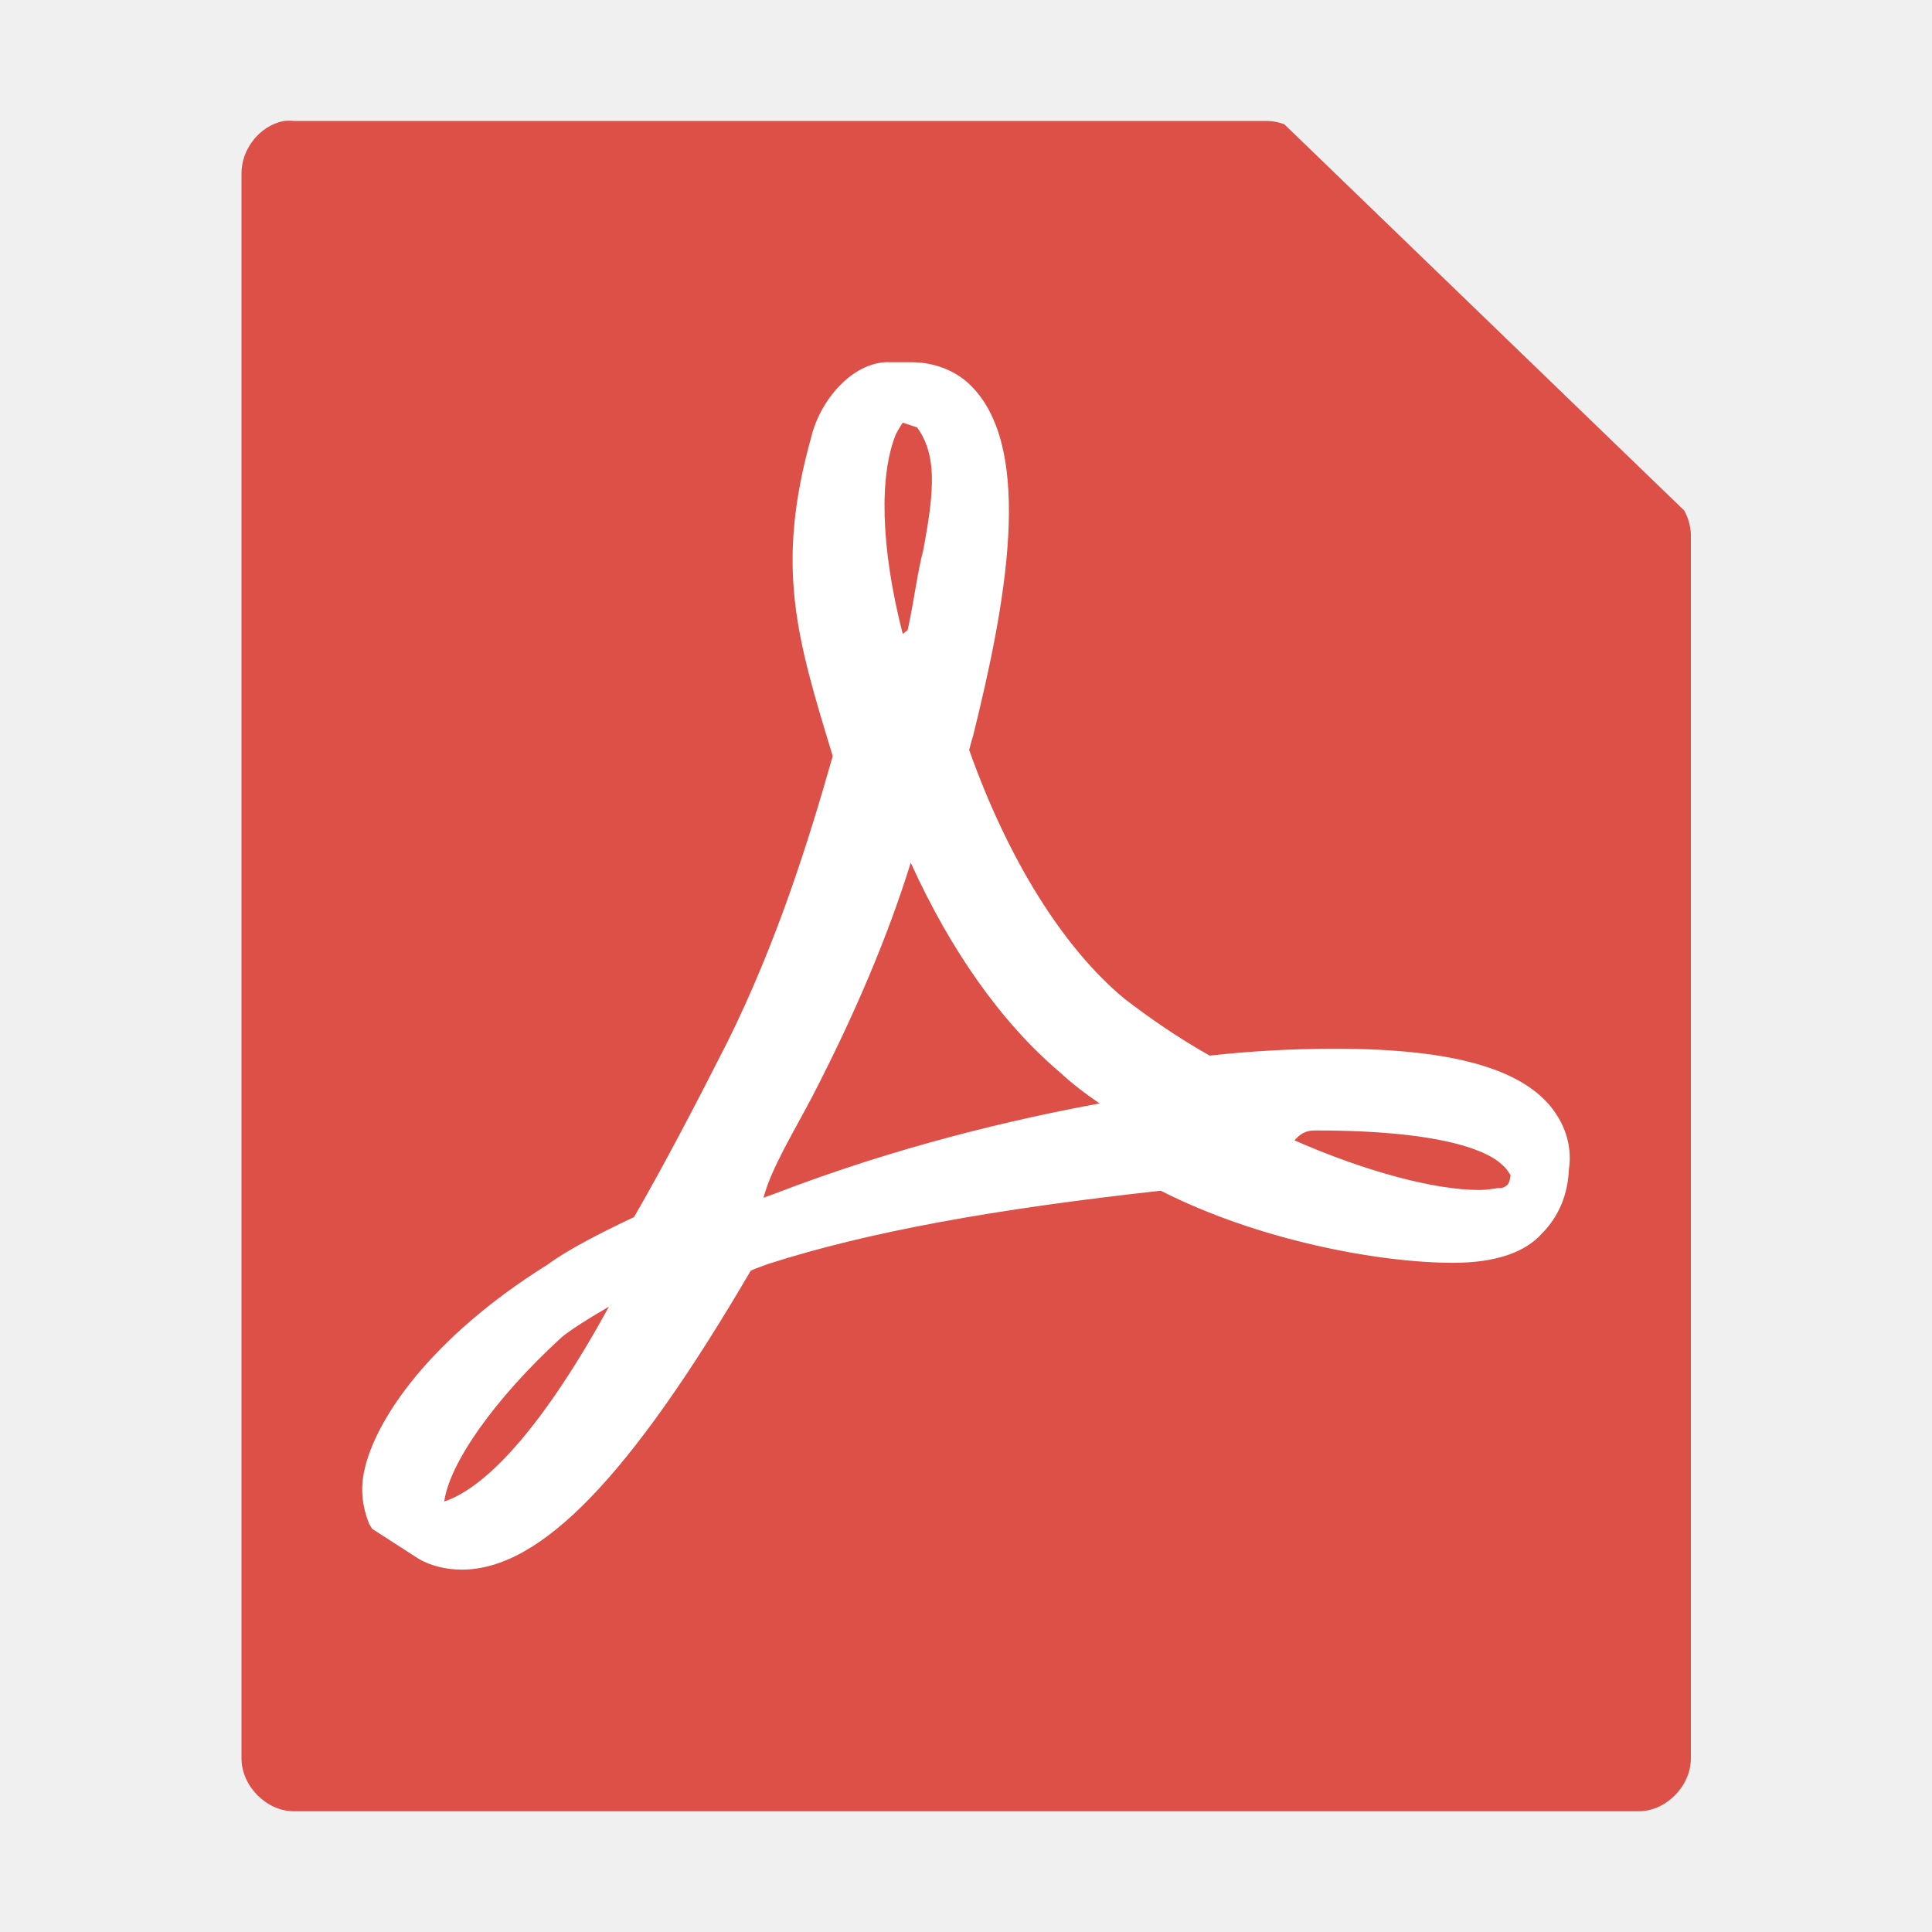
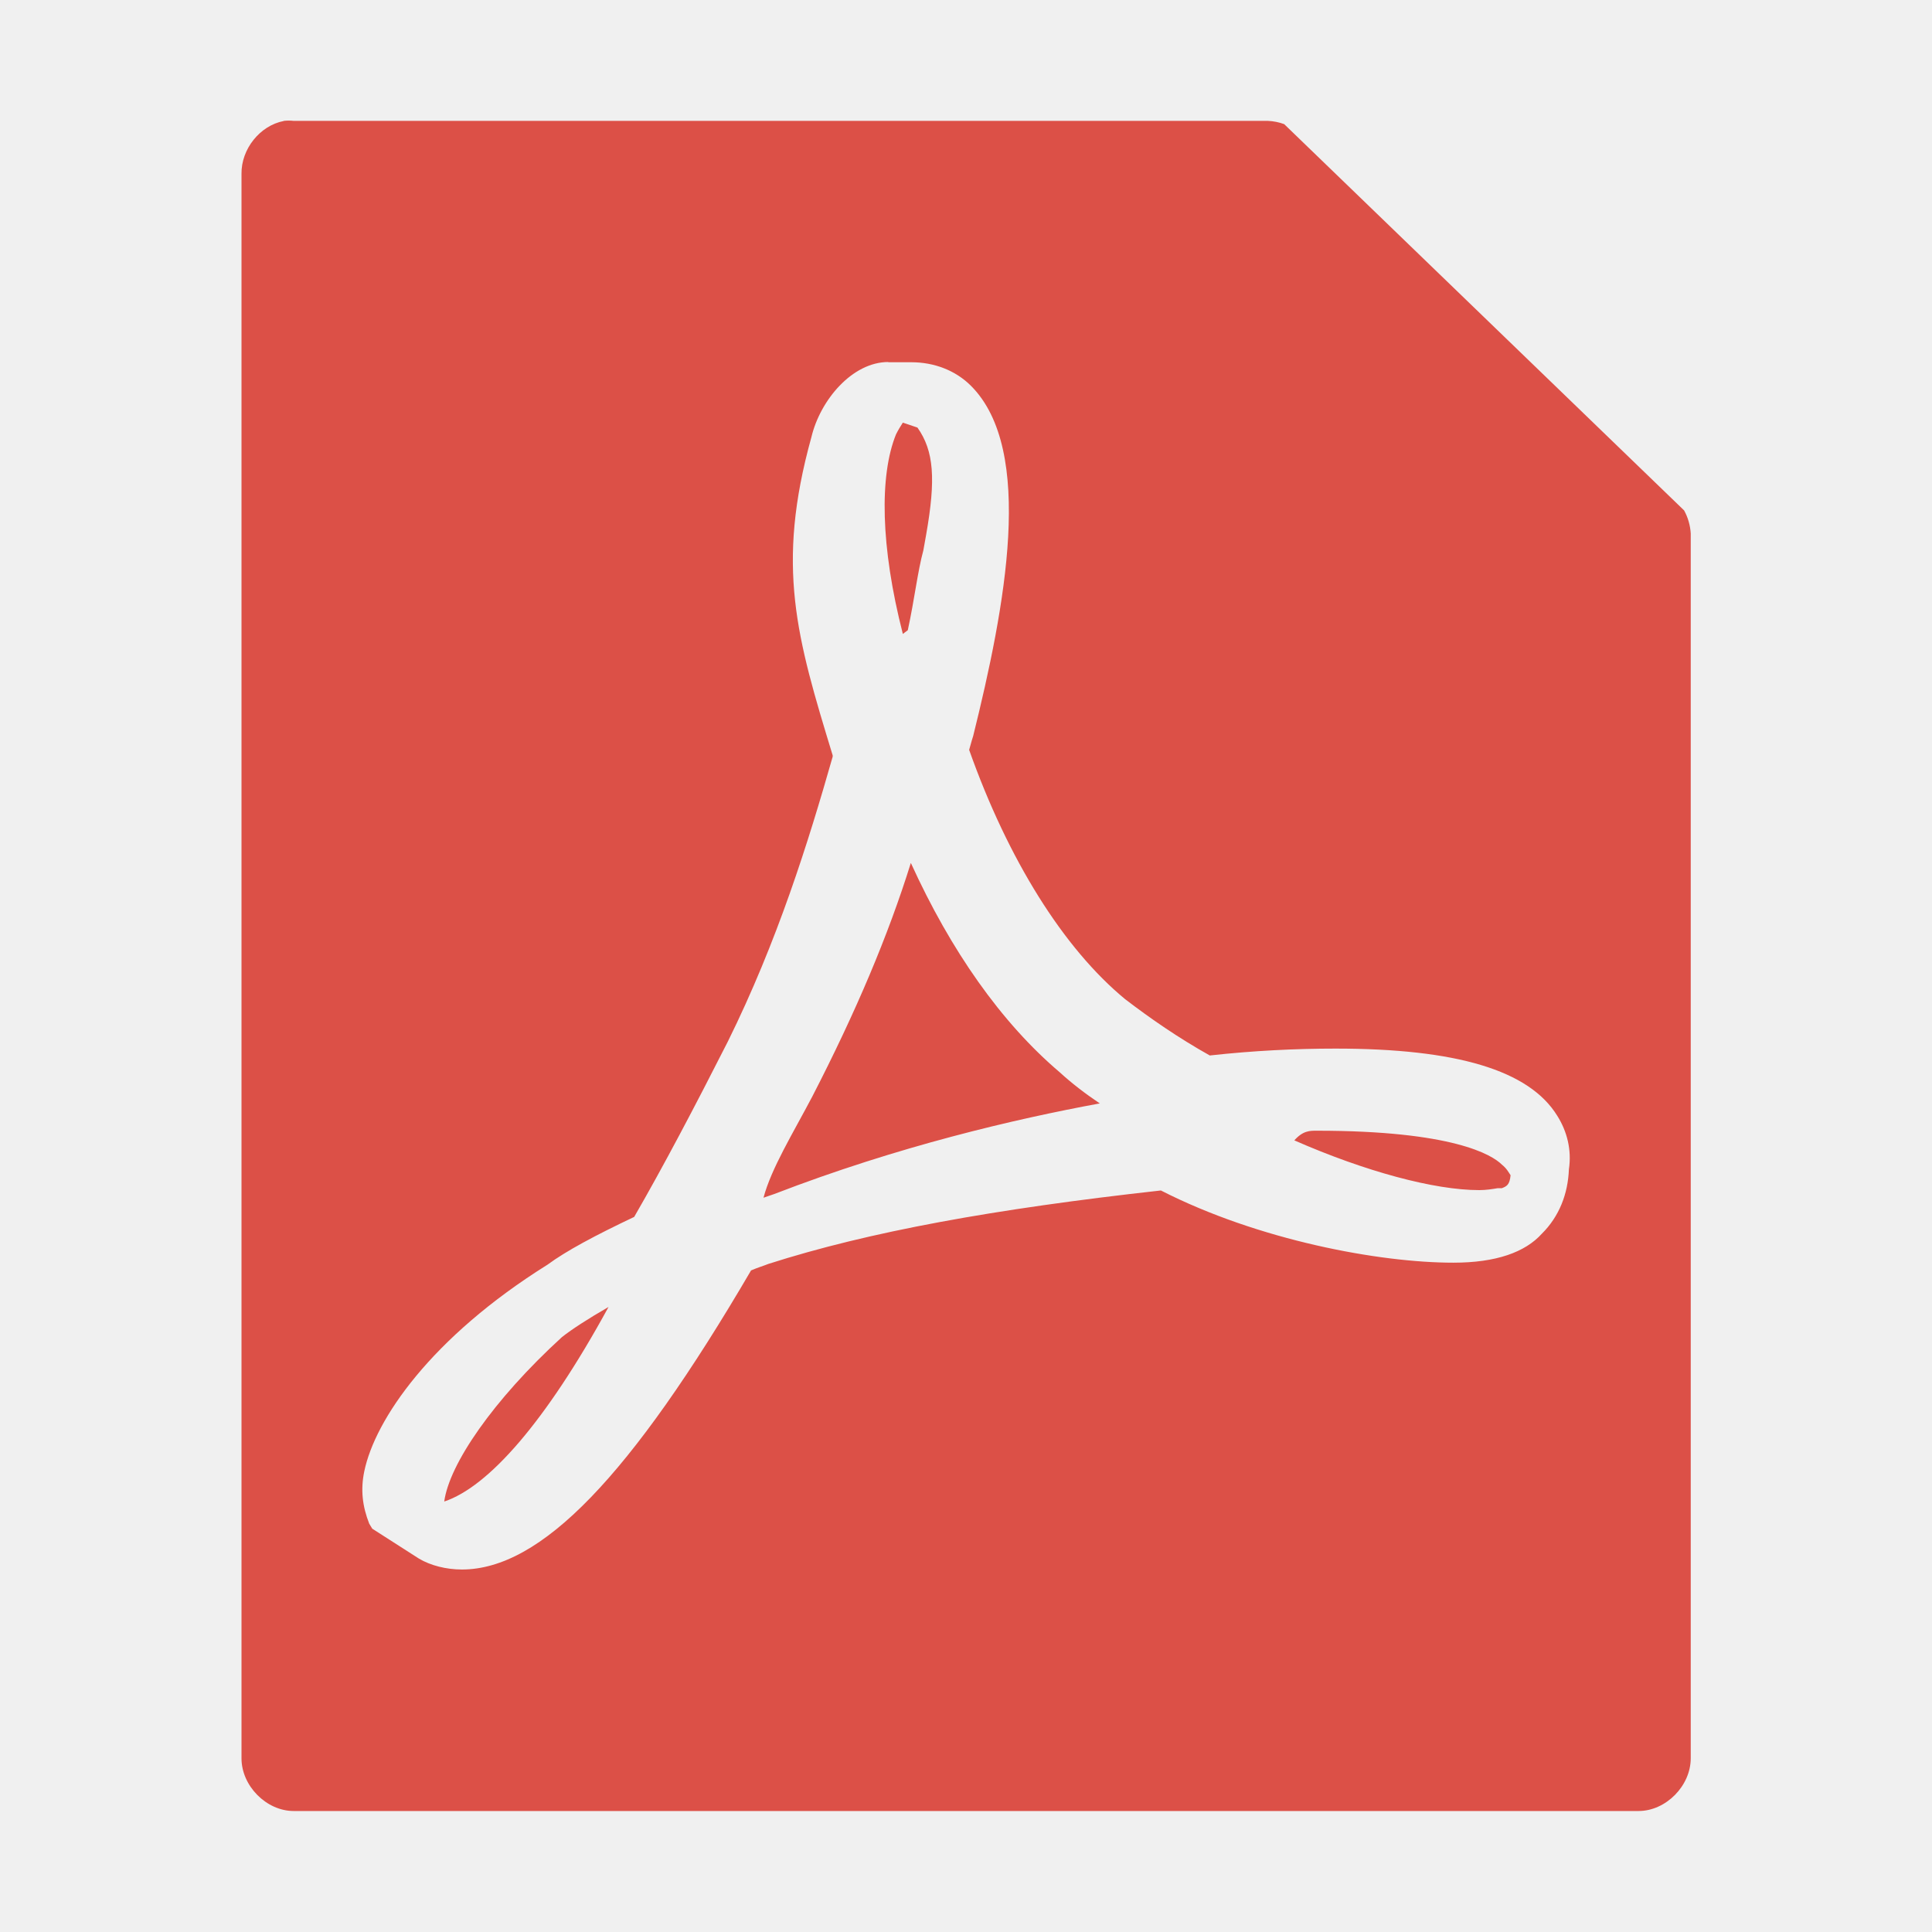
<svg xmlns="http://www.w3.org/2000/svg" height="16" width="16" version="1.0">
-   <path style="color:#000000;block-progression:tb;text-transform:none;text-indent:0" d="m2.35 1.002c-0.198 0.038-0.353 0.233-0.35 0.438v13.122c0 0.229 0.206 0.437 0.432 0.438h11.139c0.226-0 0.432-0.208 0.432-0.438v-10.143c-0.004-0.067-0.023-0.133-0.055-0.191l-3.312-3.199c-0.043-0.016-0.089-0.026-0.135-0.027h-8.068c-0.027-0.003-0.055-0.003-0.082 0z" fill="#dc5047" />
-   <path style="color:#000000;block-progression:tb;text-transform:none;text-indent:0" d="m7.356 3h0.193c0.185 0 0.364 0.066 0.493 0.195 0.532 0.532 0.282 1.83 0.016 2.902-0.016 0.048-0.024 0.089-0.032 0.113 0.323 0.911 0.782 1.645 1.29 2.064 0.21 0.161 0.444 0.323 0.702 0.468 0.363-0.04 0.71-0.057 1.04-0.057 1 0 1.605 0.177 1.839 0.556 0.081 0.129 0.12 0.282 0.096 0.443-0.008 0.202-0.08 0.388-0.225 0.533-0.137 0.153-0.379 0.241-0.734 0.241-0.613 0-1.614-0.186-2.421-0.597-1.387 0.153-2.419 0.34-3.25 0.606-0.04 0.016-0.089 0.031-0.145 0.055-1 1.71-1.741 2.477-2.394 2.477-0.129 0-0.259-0.032-0.356-0.089l-0.386-0.249-0.025-0.041c-0.057-0.145-0.073-0.283-0.041-0.436 0.089-0.427 0.549-1.105 1.517-1.71 0.153-0.113 0.395-0.242 0.718-0.395 0.242-0.419 0.5-0.911 0.774-1.451 0.411-0.831 0.668-1.652 0.87-2.362v-0.009c-0.298-0.976-0.476-1.564-0.177-2.636 0.073-0.306 0.34-0.622 0.638-0.622zm0.12 0.5c-0.016 0.024-0.041 0.065-0.057 0.097-0.137 0.339-0.129 0.927 0.057 1.653l0.041-0.032c0.056-0.258 0.081-0.483 0.129-0.661l0.023-0.129c0.081-0.46 0.064-0.694-0.073-0.888zm0.066 3.646c-0.186 0.597-0.452 1.233-0.815 1.935-0.161 0.306-0.34 0.596-0.404 0.838l0.089-0.032c1.024-0.395 1.994-0.62 2.695-0.749-0.121-0.081-0.235-0.17-0.331-0.259-0.484-0.411-0.903-1.007-1.233-1.733zm3.362 2.216c-0.056 0-0.112 0.001-0.184 0.082 0.589 0.258 1.16 0.411 1.531 0.411 0.056 0 0.106-0.008 0.154-0.016h0.032c0.04-0.016 0.065-0.026 0.073-0.106-0.016-0.024-0.032-0.056-0.073-0.089-0.081-0.081-0.404-0.282-1.533-0.282zm-5.862 1.46c-0.169 0.097-0.307 0.185-0.388 0.25-0.573 0.524-0.934 1.056-0.975 1.363 0.363-0.121 0.838-0.653 1.363-1.612z" fill="#fff" />
+   <path style="color:#000000;block-progression:tb;text-transform:none;text-indent:0" fill="#dc5047" d="m2.35 1v0.002c-0.198 0.038-0.353 0.233-0.35 0.438v13.122c0 0.228 0.206 0.436 0.432 0.436h11.138c0.226 0 0.432-0.208 0.432-0.437v-10.143c-0.004-0.067-0.023-0.133-0.055-0.191l-3.312-3.199c-0.043-0.016-0.089-0.025-0.135-0.027h-8.068c-0.027-0.003-0.055-0.003-0.082 0zm5.006 2h0.193c0.185 0 0.363 0.066 0.492 0.195 0.532 0.532 0.284 1.83 0.018 2.902-0.016 0.048-0.025 0.089-0.033 0.113 0.323 0.911 0.783 1.645 1.291 2.064 0.21 0.161 0.443 0.322 0.702 0.467 0.362-0.04 0.71-0.057 1.041-0.057 1 0 1.604 0.178 1.837 0.557 0.081 0.129 0.12 0.282 0.096 0.443-0.008 0.202-0.079 0.389-0.224 0.533-0.138 0.153-0.378 0.24-0.733 0.24-0.613 0-1.615-0.186-2.422-0.598-1.387 0.154-2.419 0.342-3.25 0.608-0.04 0.016-0.088 0.03-0.144 0.054-1 1.71-1.741 2.477-2.395 2.477-0.129 0-0.259-0.033-0.355-0.09l-0.387-0.248-0.025-0.041c-0.057-0.145-0.073-0.282-0.041-0.435 0.089-0.427 0.55-1.106 1.518-1.711 0.153-0.113 0.394-0.242 0.717-0.395 0.242-0.419 0.501-0.911 0.775-1.451 0.411-0.831 0.667-1.652 0.869-2.361v-0.01c-0.298-0.976-0.474-1.564-0.176-2.637 0.073-0.306 0.338-0.621 0.637-0.621zm0.121 0.5c-0.016 0.024-0.041 0.065-0.057 0.098-0.137 0.339-0.129 0.927 0.057 1.652l0.041-0.031c0.056-0.258 0.081-0.485 0.129-0.662l0.023-0.129c0.081-0.46 0.065-0.693-0.072-0.887l-0.121-0.041zm0.066 3.647c-0.186 0.597-0.454 1.232-0.816 1.934-0.161 0.306-0.34 0.596-0.404 0.838l0.09-0.031c1.024-0.395 1.994-0.621 2.695-0.75-0.121-0.081-0.235-0.169-0.332-0.258-0.484-0.411-0.902-1.007-1.232-1.732zm3.361 2.217c-0.056 0-0.113-0.001-0.185 0.08 0.588 0.258 1.16 0.412 1.531 0.412 0.056 0 0.106-0.008 0.154-0.016h0.034c0.04-0.016 0.064-0.027 0.072-0.107-0.016-0.024-0.032-0.056-0.072-0.088-0.081-0.081-0.405-0.281-1.534-0.281zm-5.863 1.459c-0.169 0.097-0.306 0.186-0.387 0.25-0.573 0.524-0.934 1.055-0.975 1.362 0.363-0.121 0.837-0.652 1.361-1.612z" />
</svg>
